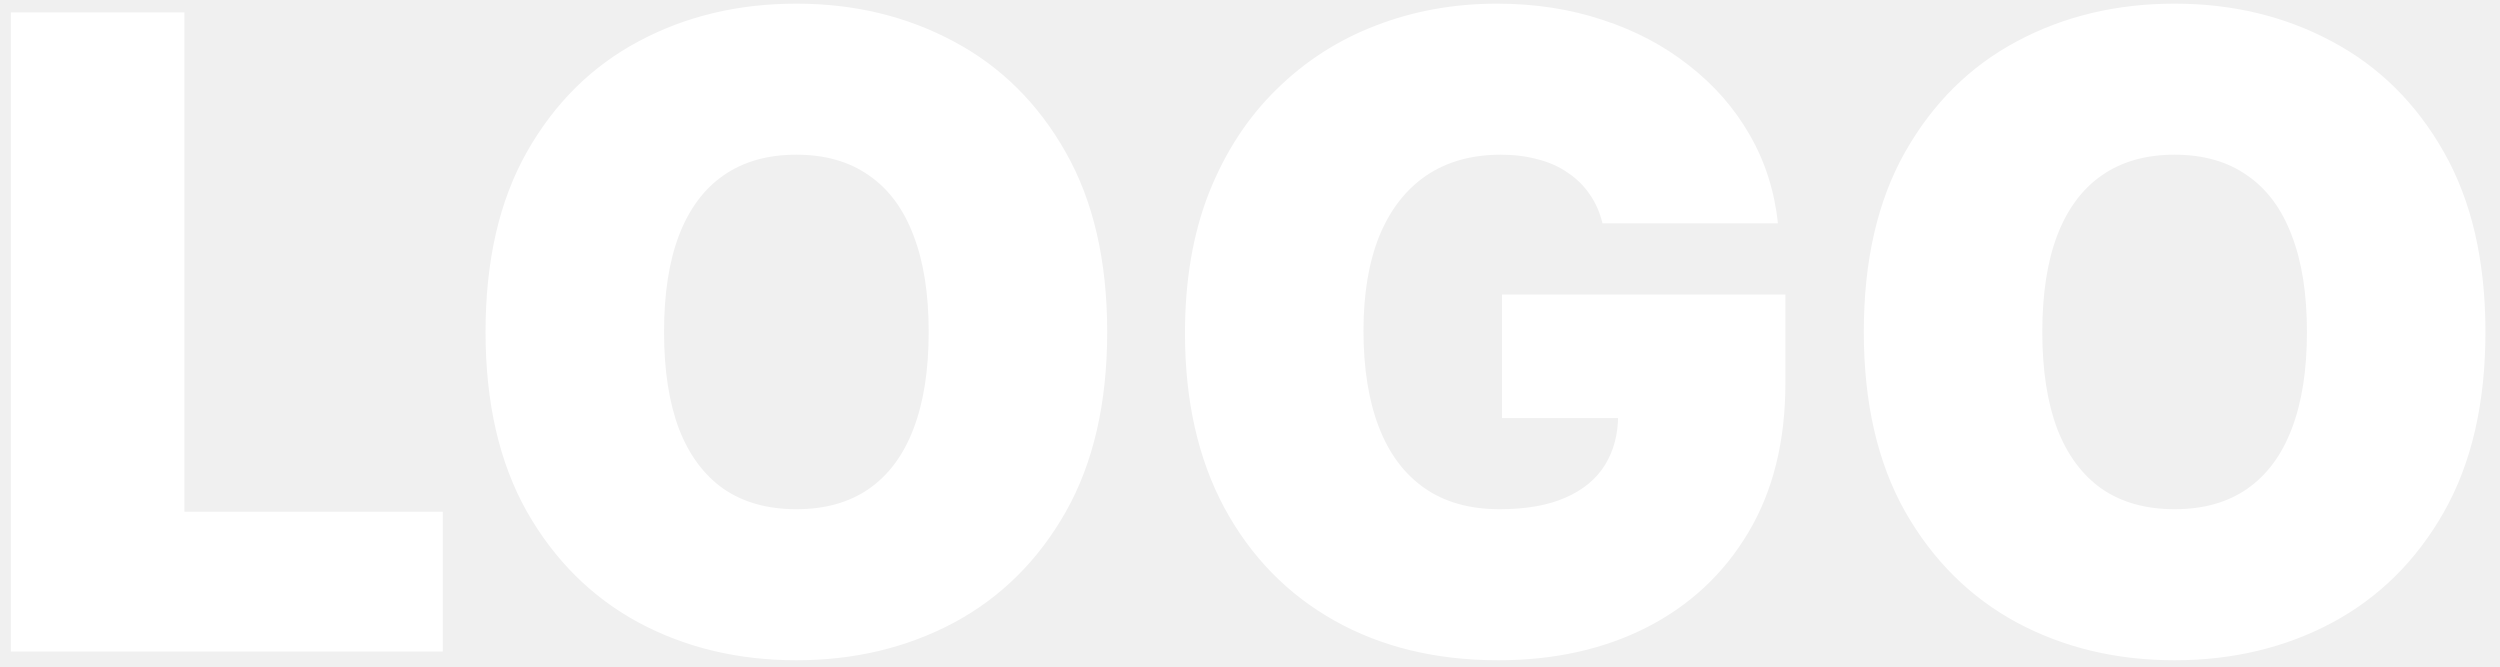
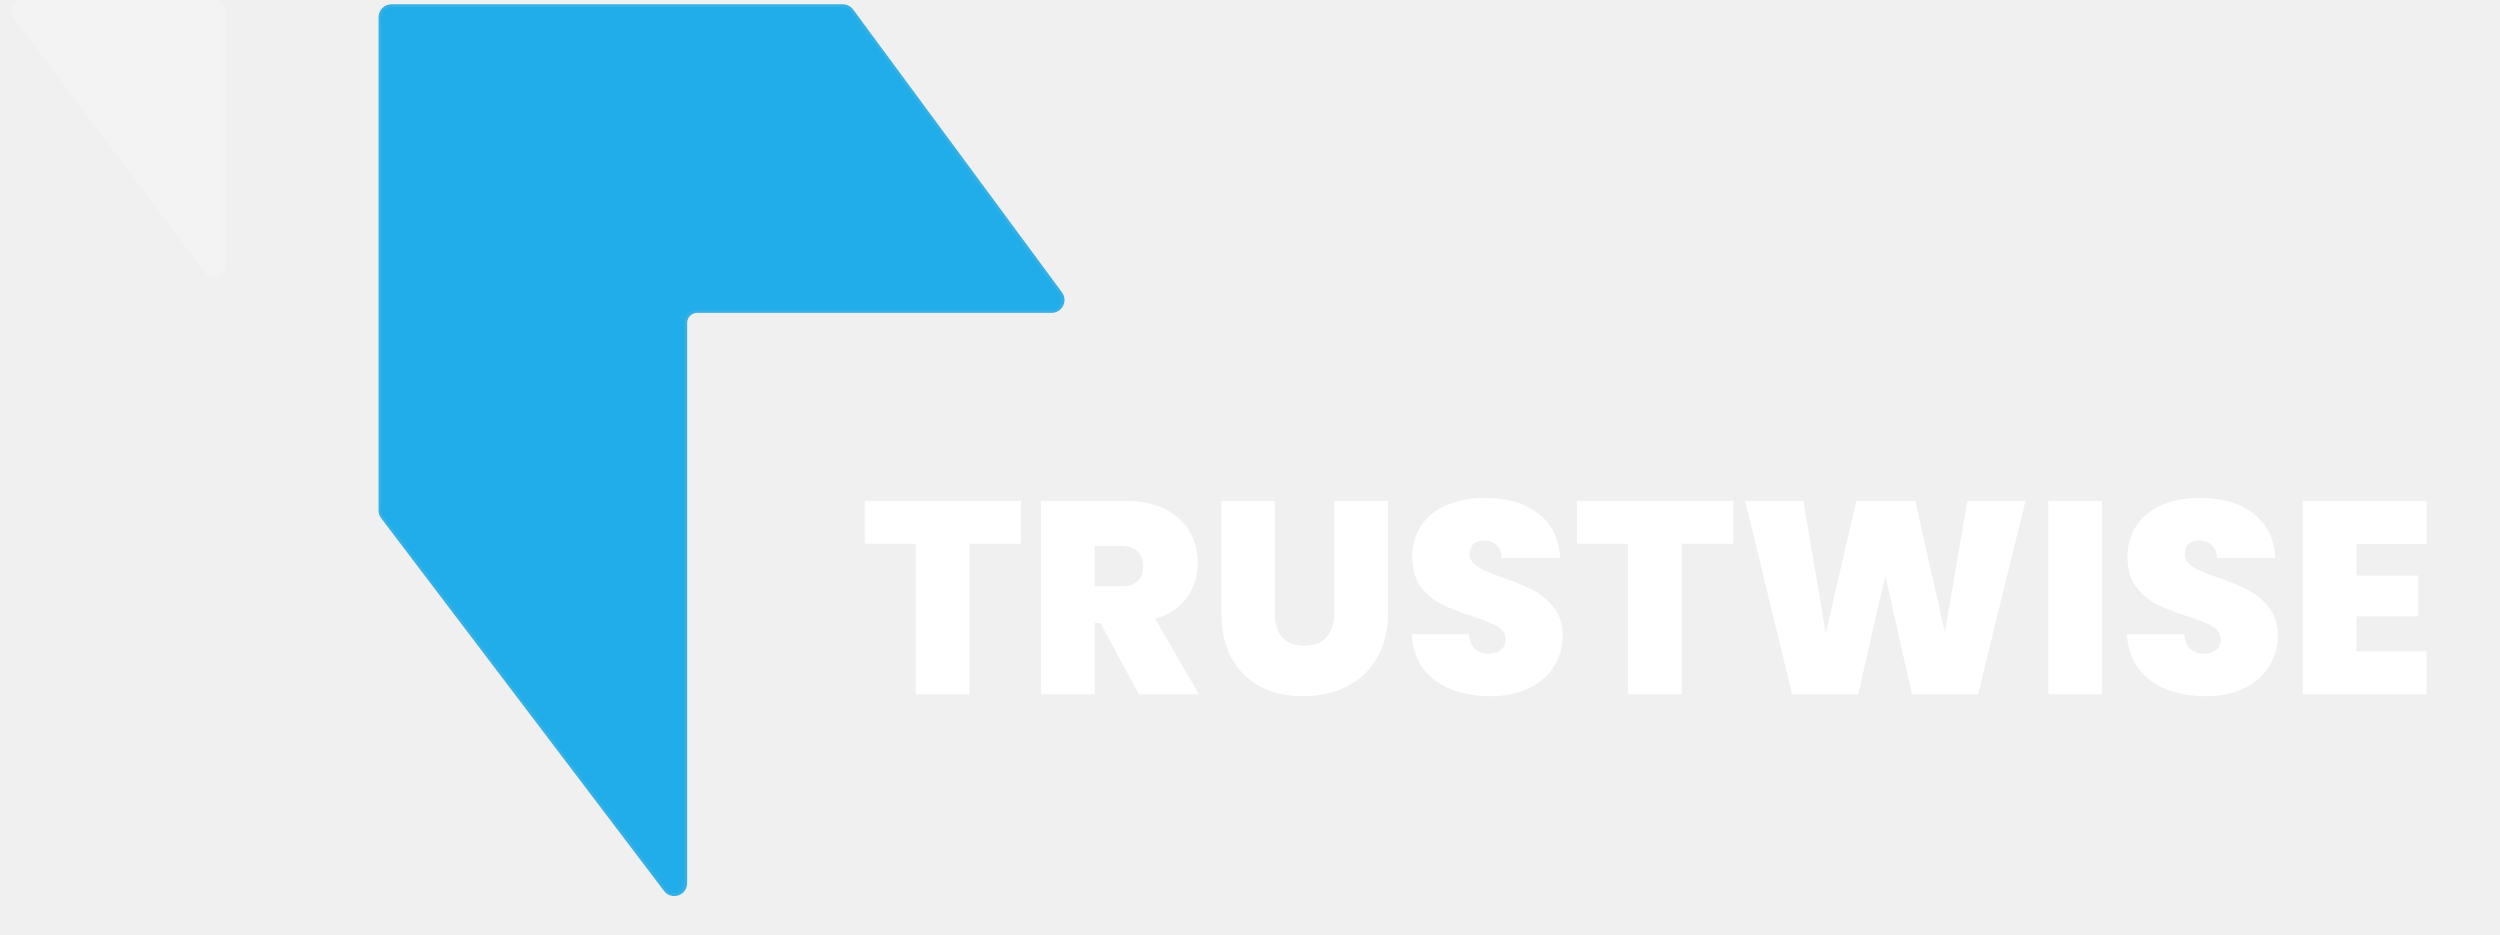
- <svg xmlns="http://www.w3.org/2000/svg" width="165" height="44" viewBox="0 0 165 44" fill="none">
-   <path d="M0.719 43V0.818H12.171V33.773H29.224V43H0.719ZM73.075 21.909C73.075 26.605 72.162 30.567 70.335 33.793C68.509 37.006 66.044 39.444 62.941 41.105C59.838 42.753 56.378 43.577 52.56 43.577C48.716 43.577 45.242 42.746 42.139 41.084C39.049 39.409 36.591 36.965 34.765 33.752C32.952 30.525 32.046 26.578 32.046 21.909C32.046 17.213 32.952 13.258 34.765 10.046C36.591 6.819 39.049 4.381 42.139 2.734C45.242 1.072 48.716 0.241 52.56 0.241C56.378 0.241 59.838 1.072 62.941 2.734C66.044 4.381 68.509 6.819 70.335 10.046C72.162 13.258 73.075 17.213 73.075 21.909ZM61.293 21.909C61.293 19.383 60.957 17.254 60.284 15.524C59.625 13.78 58.643 12.462 57.339 11.57C56.048 10.663 54.455 10.21 52.56 10.21C50.666 10.21 49.066 10.663 47.761 11.57C46.471 12.462 45.489 13.78 44.816 15.524C44.157 17.254 43.827 19.383 43.827 21.909C43.827 24.436 44.157 26.571 44.816 28.315C45.489 30.045 46.471 31.363 47.761 32.269C49.066 33.162 50.666 33.608 52.56 33.608C54.455 33.608 56.048 33.162 57.339 32.269C58.643 31.363 59.625 30.045 60.284 28.315C60.957 26.571 61.293 24.436 61.293 21.909ZM105.767 14.742C105.588 14.014 105.307 13.375 104.922 12.826C104.538 12.263 104.057 11.789 103.48 11.405C102.917 11.007 102.258 10.711 101.503 10.519C100.762 10.313 99.945 10.21 99.052 10.21C97.13 10.21 95.489 10.67 94.129 11.59C92.784 12.51 91.754 13.835 91.04 15.565C90.34 17.296 89.99 19.383 89.99 21.827C89.99 24.298 90.326 26.413 90.999 28.171C91.672 29.928 92.674 31.274 94.006 32.207C95.338 33.141 96.992 33.608 98.97 33.608C100.713 33.608 102.162 33.354 103.316 32.846C104.483 32.338 105.355 31.617 105.931 30.683C106.508 29.75 106.796 28.651 106.796 27.388L108.774 27.594H99.134V19.438H117.836V25.287C117.836 29.132 117.019 32.42 115.385 35.153C113.765 37.871 111.527 39.959 108.671 41.414C105.828 42.856 102.567 43.577 98.887 43.577C94.782 43.577 91.177 42.705 88.074 40.961C84.971 39.217 82.547 36.732 80.803 33.505C79.073 30.278 78.208 26.44 78.208 21.991C78.208 18.504 78.737 15.414 79.794 12.723C80.865 10.032 82.348 7.759 84.243 5.906C86.138 4.038 88.328 2.631 90.813 1.683C93.299 0.722 95.963 0.241 98.805 0.241C101.304 0.241 103.624 0.598 105.767 1.312C107.922 2.013 109.824 3.015 111.472 4.32C113.133 5.61 114.472 7.141 115.488 8.913C116.504 10.684 117.122 12.627 117.342 14.742H105.767ZM164.039 21.909C164.039 26.605 163.126 30.567 161.3 33.793C159.474 37.006 157.009 39.444 153.906 41.105C150.803 42.753 147.342 43.577 143.525 43.577C139.681 43.577 136.207 42.746 133.103 41.084C130.014 39.409 127.556 36.965 125.73 33.752C123.917 30.525 123.011 26.578 123.011 21.909C123.011 17.213 123.917 13.258 125.73 10.046C127.556 6.819 130.014 4.381 133.103 2.734C136.207 1.072 139.681 0.241 143.525 0.241C147.342 0.241 150.803 1.072 153.906 2.734C157.009 4.381 159.474 6.819 161.3 10.046C163.126 13.258 164.039 17.213 164.039 21.909ZM152.258 21.909C152.258 19.383 151.922 17.254 151.249 15.524C150.59 13.78 149.608 12.462 148.304 11.57C147.013 10.663 145.42 10.21 143.525 10.21C141.63 10.21 140.031 10.663 138.726 11.57C137.435 12.462 136.454 13.78 135.781 15.524C135.122 17.254 134.792 19.383 134.792 21.909C134.792 24.436 135.122 26.571 135.781 28.315C136.454 30.045 137.435 31.363 138.726 32.269C140.031 33.162 141.63 33.608 143.525 33.608C145.42 33.608 147.013 33.162 148.304 32.269C149.608 31.363 150.59 30.045 151.249 28.315C151.922 26.571 152.258 24.436 152.258 21.909Z" fill="white" />
+ <svg xmlns="http://www.w3.org/2000/svg" width="875" height="327" viewBox="0 0 875 327" fill="none">
+   <path d="M71.804 95.435L4.819 6.405C2.835 3.769 4.716 0 8.015 0H75C77.209 0 79 1.791 79 4V93.03C79 96.871 74.113 98.504 71.804 95.435Z" fill="#F3F3F3" />
+   <path d="M133 178.654V6C133 3.791 134.791 2 137 2H294.981C296.251 2 297.445 2.603 298.199 3.624L371.293 102.624C373.242 105.265 371.357 109 368.075 109H244C241.791 109 240 110.791 240 113V309.112C240 312.945 235.13 314.583 232.814 311.53L133.814 181.072C133.286 180.377 133 179.527 133 178.654Z" fill="#21ADE9" stroke="#34B0E4" />
+   <path d="M357.352 175.32V190.296H339.304V243H320.488V190.296H302.632V175.32H357.352ZM398.586 243L385.146 218.04H383.13V243H364.314V175.32H393.978C399.418 175.32 404.026 176.28 407.802 178.2C411.578 180.056 414.426 182.648 416.346 185.976C418.266 189.24 419.226 192.92 419.226 197.016C419.226 201.624 417.946 205.688 415.385 209.208C412.89 212.664 409.21 215.128 404.346 216.6L419.61 243H398.586ZM383.13 205.176H392.442C395.002 205.176 396.922 204.568 398.202 203.352C399.482 202.136 400.122 200.376 400.122 198.072C400.122 195.896 399.45 194.2 398.106 192.984C396.826 191.704 394.938 191.064 392.442 191.064H383.13V205.176ZM446.214 175.32V214.584C446.214 218.232 447.046 221.048 448.71 223.032C450.438 225.016 453.03 226.008 456.486 226.008C459.942 226.008 462.534 225.016 464.262 223.032C466.054 220.984 466.95 218.168 466.95 214.584V175.32H485.766V214.584C485.766 220.792 484.454 226.104 481.83 230.52C479.206 234.872 475.622 238.168 471.078 240.408C466.598 242.584 461.606 243.672 456.102 243.672C450.598 243.672 445.67 242.584 441.318 240.408C437.03 238.168 433.638 234.872 431.142 230.52C428.71 226.168 427.494 220.856 427.494 214.584V175.32H446.214ZM521.662 243.672C513.79 243.672 507.326 241.816 502.27 238.104C497.214 234.328 494.494 228.952 494.11 221.976H514.174C514.366 224.344 515.07 226.072 516.286 227.16C517.502 228.248 519.07 228.792 520.99 228.792C522.718 228.792 524.126 228.376 525.214 227.544C526.366 226.648 526.942 225.432 526.942 223.896C526.942 221.912 526.014 220.376 524.158 219.288C522.302 218.2 519.294 216.984 515.134 215.64C510.718 214.168 507.134 212.76 504.382 211.416C501.694 210.008 499.326 207.992 497.278 205.368C495.294 202.68 494.302 199.192 494.302 194.904C494.302 190.552 495.39 186.84 497.566 183.768C499.742 180.632 502.75 178.264 506.59 176.664C510.43 175.064 514.782 174.264 519.646 174.264C527.518 174.264 533.79 176.12 538.462 179.832C543.198 183.48 545.726 188.632 546.046 195.288H525.598C525.534 193.24 524.894 191.704 523.678 190.68C522.526 189.656 521.022 189.144 519.166 189.144C517.758 189.144 516.606 189.56 515.71 190.392C514.814 191.224 514.366 192.408 514.366 193.944C514.366 195.224 514.846 196.344 515.806 197.304C516.83 198.2 518.078 199 519.55 199.704C521.022 200.344 523.198 201.176 526.078 202.2C530.366 203.672 533.886 205.144 536.638 206.616C539.454 208.024 541.854 210.04 543.838 212.664C545.886 215.224 546.91 218.488 546.91 222.456C546.91 226.488 545.886 230.104 543.838 233.304C541.854 236.504 538.942 239.032 535.102 240.888C531.326 242.744 526.846 243.672 521.662 243.672ZM606.633 175.32V190.296H588.585V243H569.769V190.296H551.913V175.32H606.633ZM708.923 175.32L692.315 243H669.179L659.867 201.528L650.363 243H627.227L610.811 175.32H631.163L639.035 221.592L649.691 175.32H670.331L680.699 221.208L688.571 175.32H708.923ZM735.723 175.32V243H716.907V175.32H735.723ZM771.975 243.672C764.103 243.672 757.639 241.816 752.583 238.104C747.527 234.328 744.807 228.952 744.423 221.976H764.487C764.679 224.344 765.383 226.072 766.599 227.16C767.815 228.248 769.383 228.792 771.303 228.792C773.031 228.792 774.439 228.376 775.527 227.544C776.679 226.648 777.255 225.432 777.255 223.896C777.255 221.912 776.327 220.376 774.471 219.288C772.615 218.2 769.607 216.984 765.447 215.64C761.031 214.168 757.447 212.76 754.695 211.416C752.007 210.008 749.639 207.992 747.591 205.368C745.607 202.68 744.615 199.192 744.615 194.904C744.615 190.552 745.703 186.84 747.879 183.768C750.055 180.632 753.063 178.264 756.903 176.664C760.743 175.064 765.095 174.264 769.959 174.264C777.831 174.264 784.103 176.12 788.775 179.832C793.511 183.48 796.039 188.632 796.359 195.288H775.911C775.847 193.24 775.207 191.704 773.991 190.68C772.839 189.656 771.335 189.144 769.479 189.144C768.071 189.144 766.919 189.56 766.023 190.392C765.127 191.224 764.679 192.408 764.679 193.944C764.679 195.224 765.159 196.344 766.119 197.304C767.143 198.2 768.391 199 769.863 199.704C771.335 200.344 773.511 201.176 776.391 202.2C780.679 203.672 784.199 205.144 786.951 206.616C789.767 208.024 792.167 210.04 794.151 212.664C796.199 215.224 797.223 218.488 797.223 222.456C797.223 226.488 796.199 230.104 794.151 233.304C792.167 236.504 789.255 239.032 785.415 240.888C781.639 242.744 777.159 243.672 771.975 243.672ZM824.786 190.392V201.432H846.386V215.736H824.786V227.928H849.266V243H805.97V175.32H849.266V190.392H824.786Z" fill="white" />
</svg>
